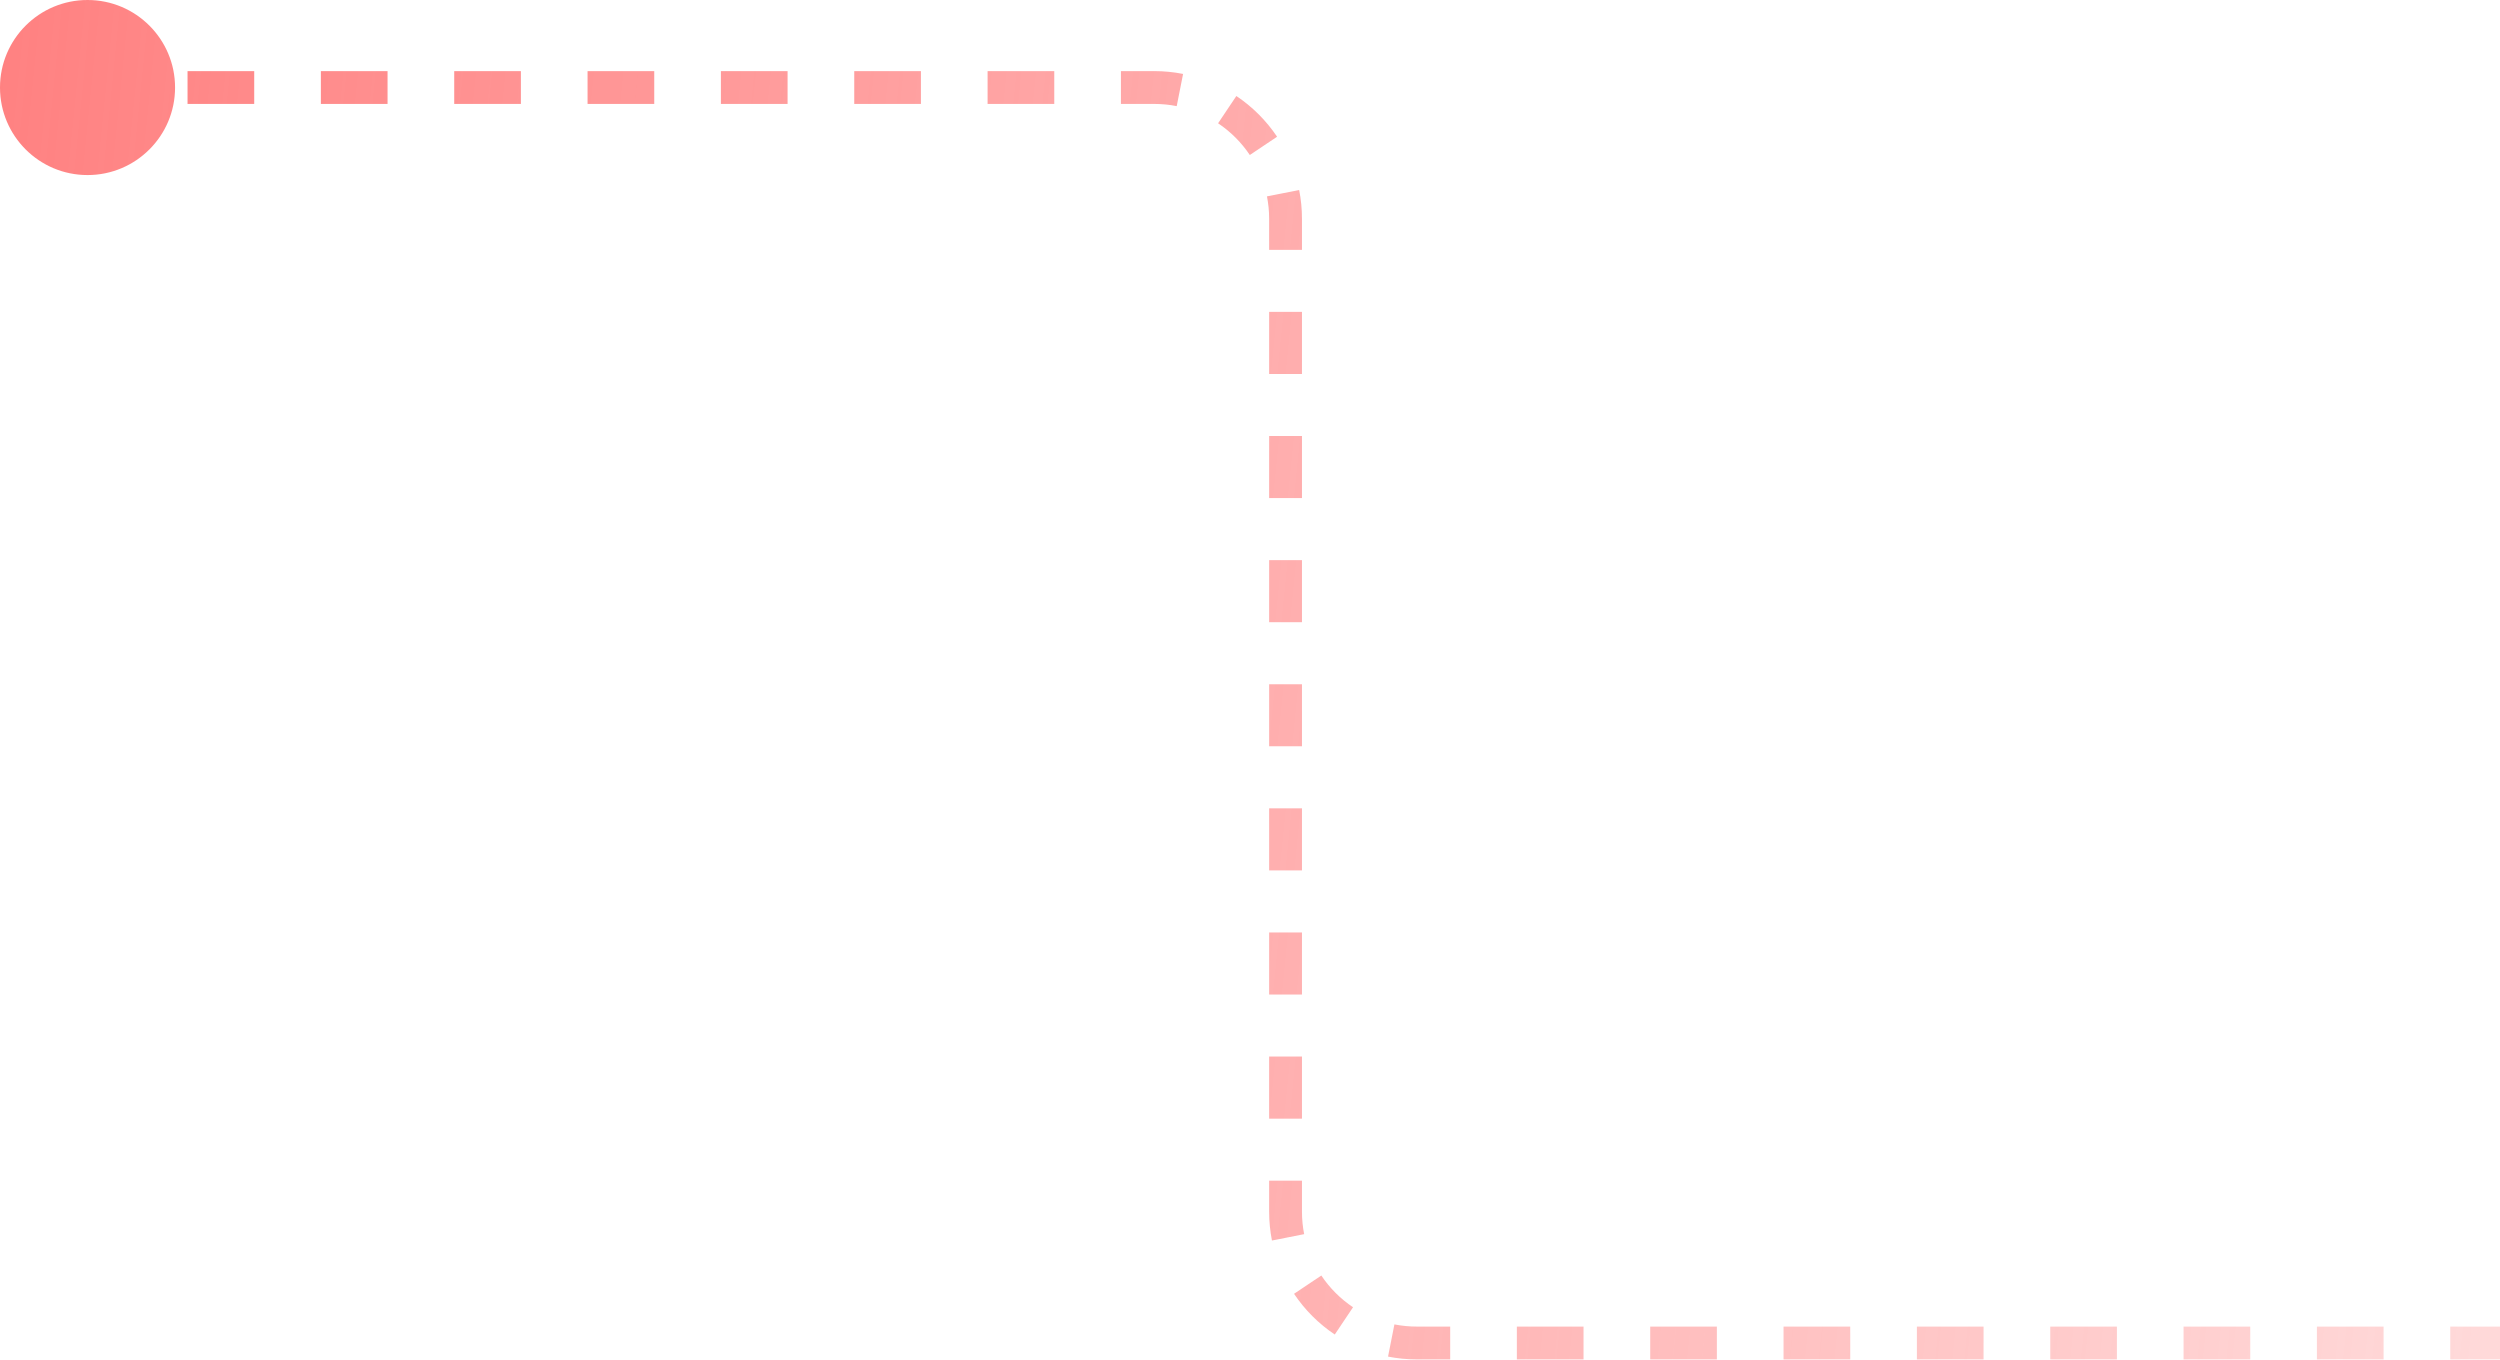
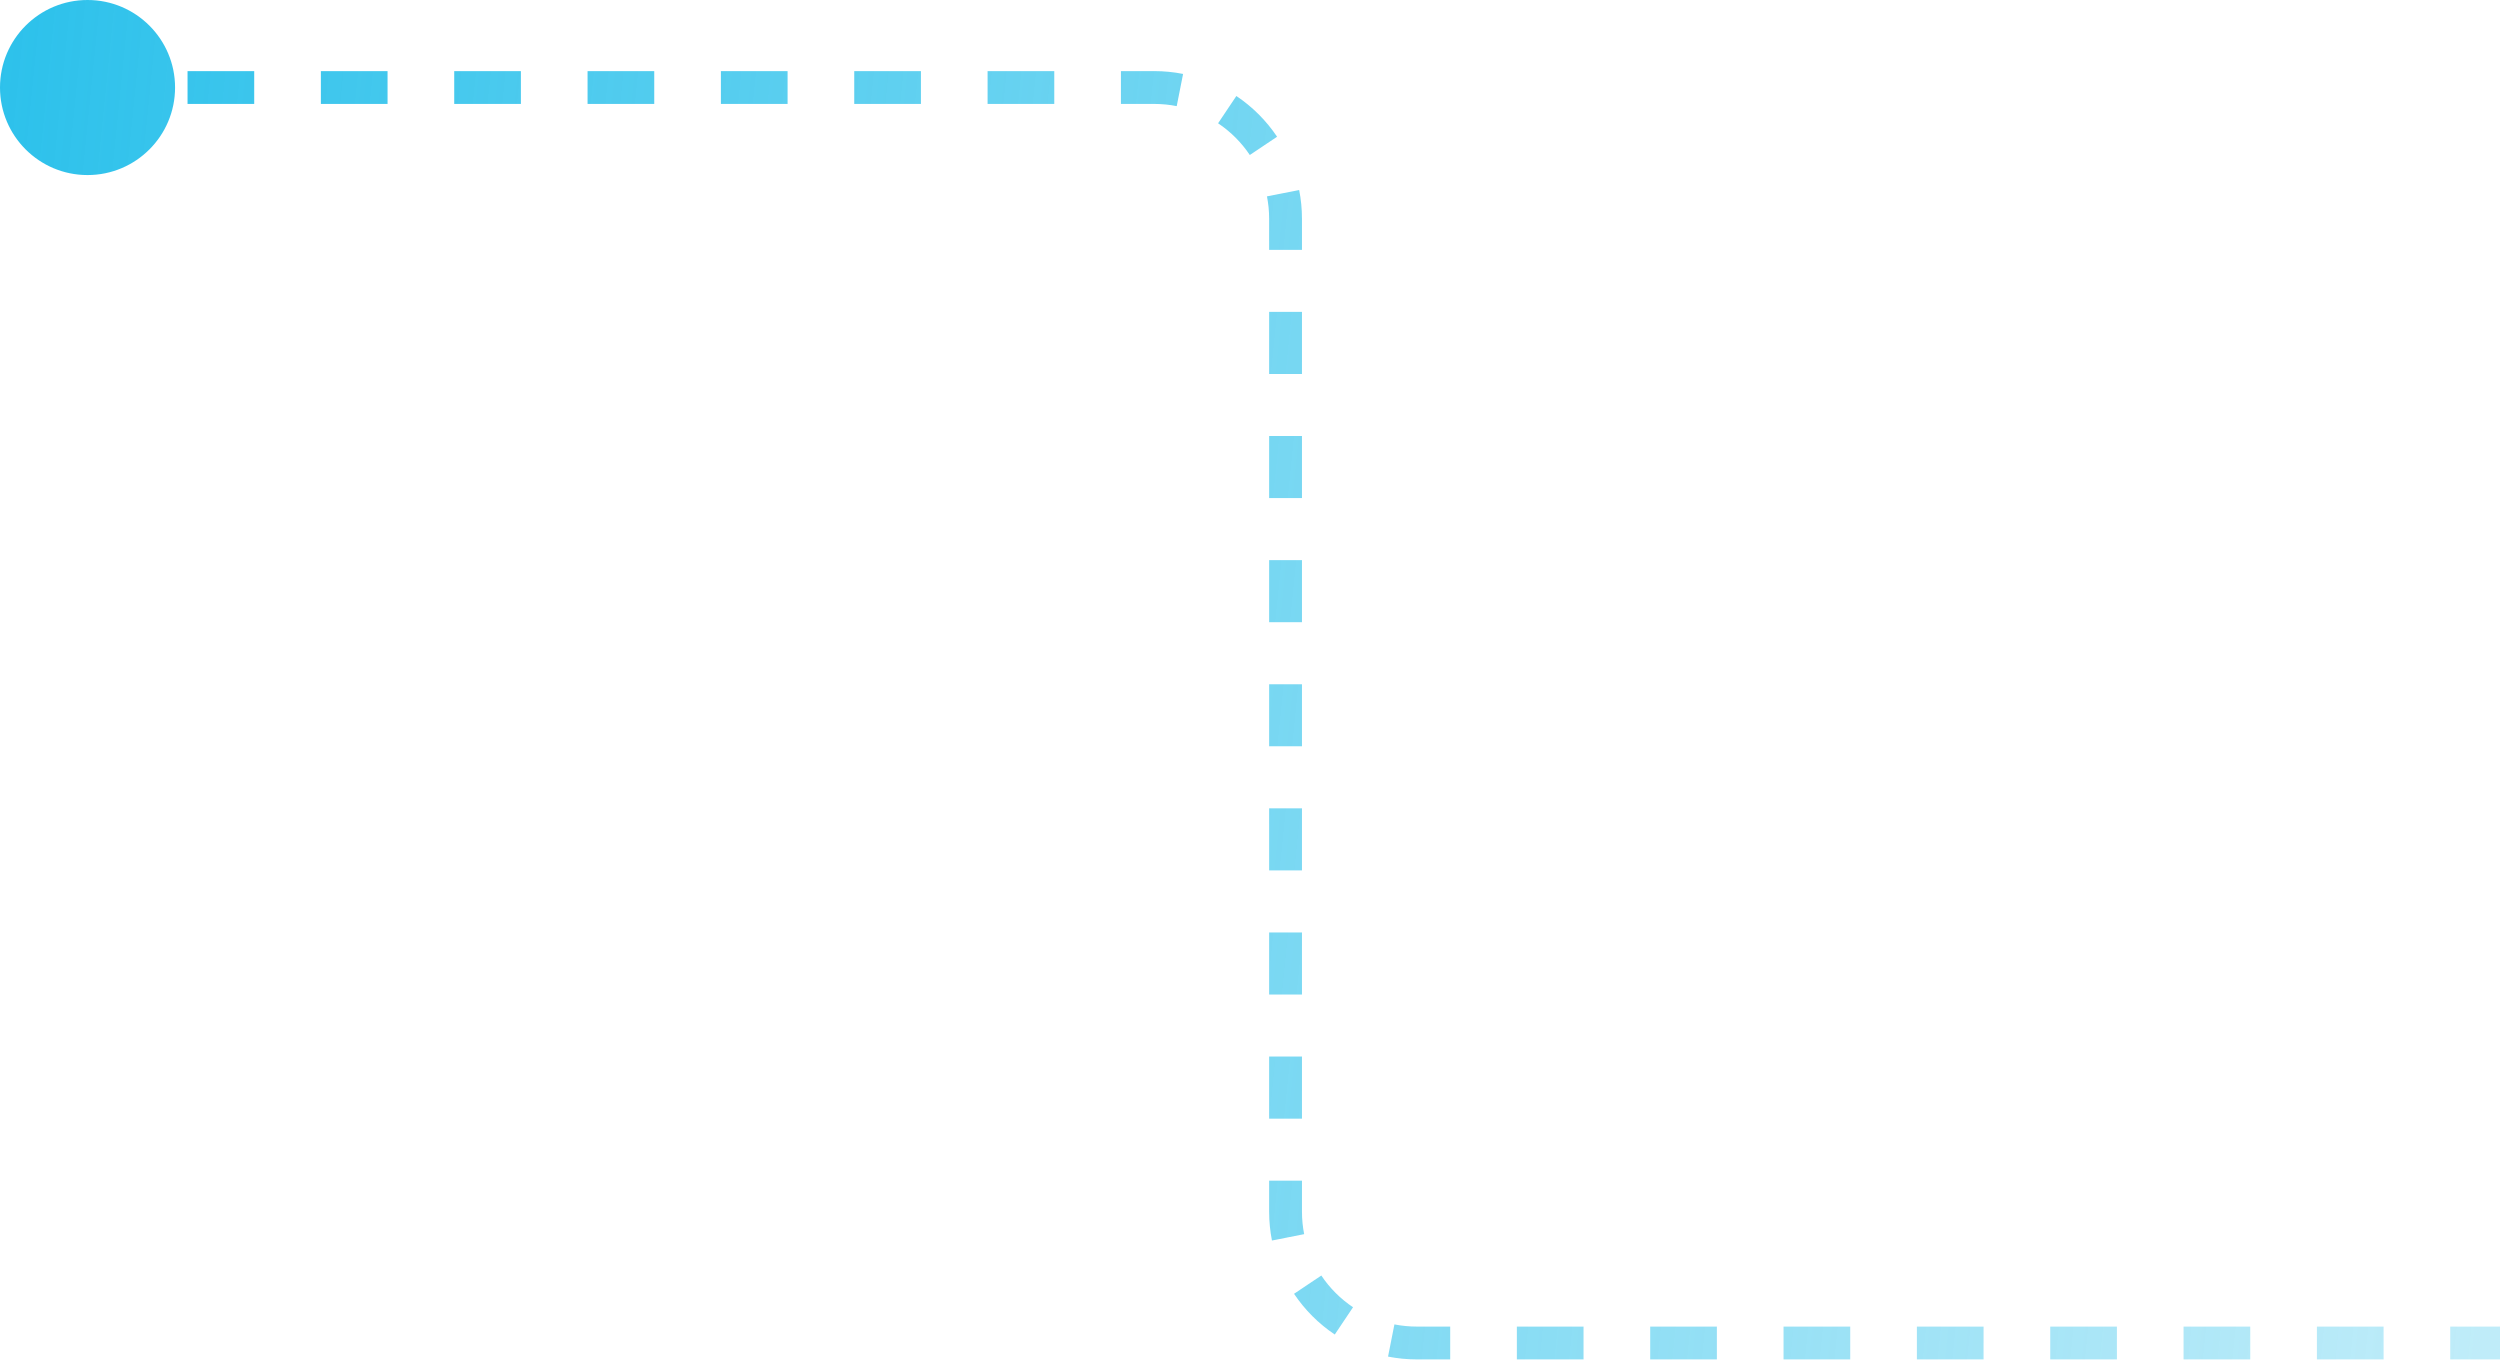
<svg xmlns="http://www.w3.org/2000/svg" preserveAspectRatio="none" width="100%" height="100%" overflow="visible" style="display: block;" viewBox="0 0 152.333 82.833" fill="none">
  <path id="Vector 1194233971" d="M0 5.333C0 8.279 2.388 10.667 5.333 10.667C8.279 10.667 10.667 8.279 10.667 5.333C10.667 2.388 8.279 0 5.333 0C2.388 0 0 2.388 0 5.333ZM151.333 82.833H152.333V80.833H151.333V81.833V82.833ZM5.333 5.333V6.333H7.365V5.333V4.333H5.333V5.333ZM11.427 5.333V6.333H15.49V5.333V4.333H11.427V5.333ZM19.552 5.333V6.333H23.615V5.333V4.333H19.552V5.333ZM27.677 5.333V6.333H31.74V5.333V4.333H27.677V5.333ZM35.802 5.333V6.333H39.865V5.333V4.333H35.802V5.333ZM43.927 5.333V6.333H47.99V5.333V4.333H43.927V5.333ZM52.052 5.333V6.333H56.115V5.333V4.333H52.052V5.333ZM60.177 5.333V6.333H64.24V5.333V4.333H60.177V5.333ZM68.302 5.333V6.333H70.333V5.333V4.333H68.302V5.333ZM70.333 5.333V6.333C70.802 6.333 71.259 6.379 71.701 6.467L71.895 5.486L72.089 4.505C71.52 4.392 70.933 4.333 70.333 4.333V5.333ZM74.778 6.681L74.222 7.512C74.986 8.023 75.644 8.681 76.155 9.445L76.986 8.888L77.817 8.332C77.16 7.351 76.316 6.507 75.335 5.85L74.778 6.681ZM78.181 11.772L77.2 11.966C77.287 12.408 77.333 12.865 77.333 13.333H78.333H79.333C79.333 12.733 79.275 12.146 79.162 11.578L78.181 11.772ZM78.333 13.333H77.333V15.224H78.333H79.333V13.333H78.333ZM78.333 19.005H77.333V22.787H78.333H79.333V19.005H78.333ZM78.333 26.568H77.333V30.349H78.333H79.333V26.568H78.333ZM78.333 34.13H77.333V37.911H78.333H79.333V34.13H78.333ZM78.333 41.693H77.333V45.474H78.333H79.333V41.693H78.333ZM78.333 49.255H77.333V53.036H78.333H79.333V49.255H78.333ZM78.333 56.818H77.333V60.599H78.333H79.333V56.818H78.333ZM78.333 64.38H77.333V68.162H78.333H79.333V64.38H78.333ZM78.333 71.943H77.333V73.833H78.333H79.333V71.943H78.333ZM78.333 73.833H77.333C77.333 74.433 77.392 75.02 77.505 75.589L78.486 75.395L79.467 75.201C79.379 74.759 79.333 74.302 79.333 73.833H78.333ZM79.681 78.278L78.85 78.835C79.507 79.816 80.351 80.66 81.332 81.317L81.888 80.486L82.445 79.655C81.681 79.144 81.023 78.486 80.512 77.722L79.681 78.278ZM84.772 81.681L84.578 82.662C85.147 82.775 85.734 82.833 86.333 82.833V81.833V80.833C85.865 80.833 85.407 80.787 84.966 80.7L84.772 81.681ZM86.333 81.833V82.833H88.365V81.833V80.833H86.333V81.833ZM92.427 81.833V82.833H96.49V81.833V80.833H92.427V81.833ZM100.552 81.833V82.833H104.615V81.833V80.833H100.552V81.833ZM108.677 81.833V82.833H112.74V81.833V80.833H108.677V81.833ZM116.802 81.833V82.833H120.865V81.833V80.833H116.802V81.833ZM124.927 81.833V82.833H128.99V81.833V80.833H124.927V81.833ZM133.052 81.833V82.833H137.115V81.833V80.833H133.052V81.833ZM141.177 81.833V82.833H145.24V81.833V80.833H141.177V81.833ZM149.302 81.833V82.833H151.333V81.833V80.833H149.302V81.833Z" fill="url(#paint0_linear_0_5)" />
  <defs>
    <linearGradient id="paint0_linear_0_5" x1="151.333" y1="82.333" x2="-7.326" y2="66.304" gradientUnits="userSpaceOnUse">
-       <stop stop-color="#FF8181" stop-opacity="0.3" />
-       <stop offset="1" stop-color="#FF8181" />
+       <stop stop-color="#2CC1EB" stop-opacity="0.3" />
+       <stop offset="1" stop-color="#2CC1EB" />
    </linearGradient>
  </defs>
</svg>
